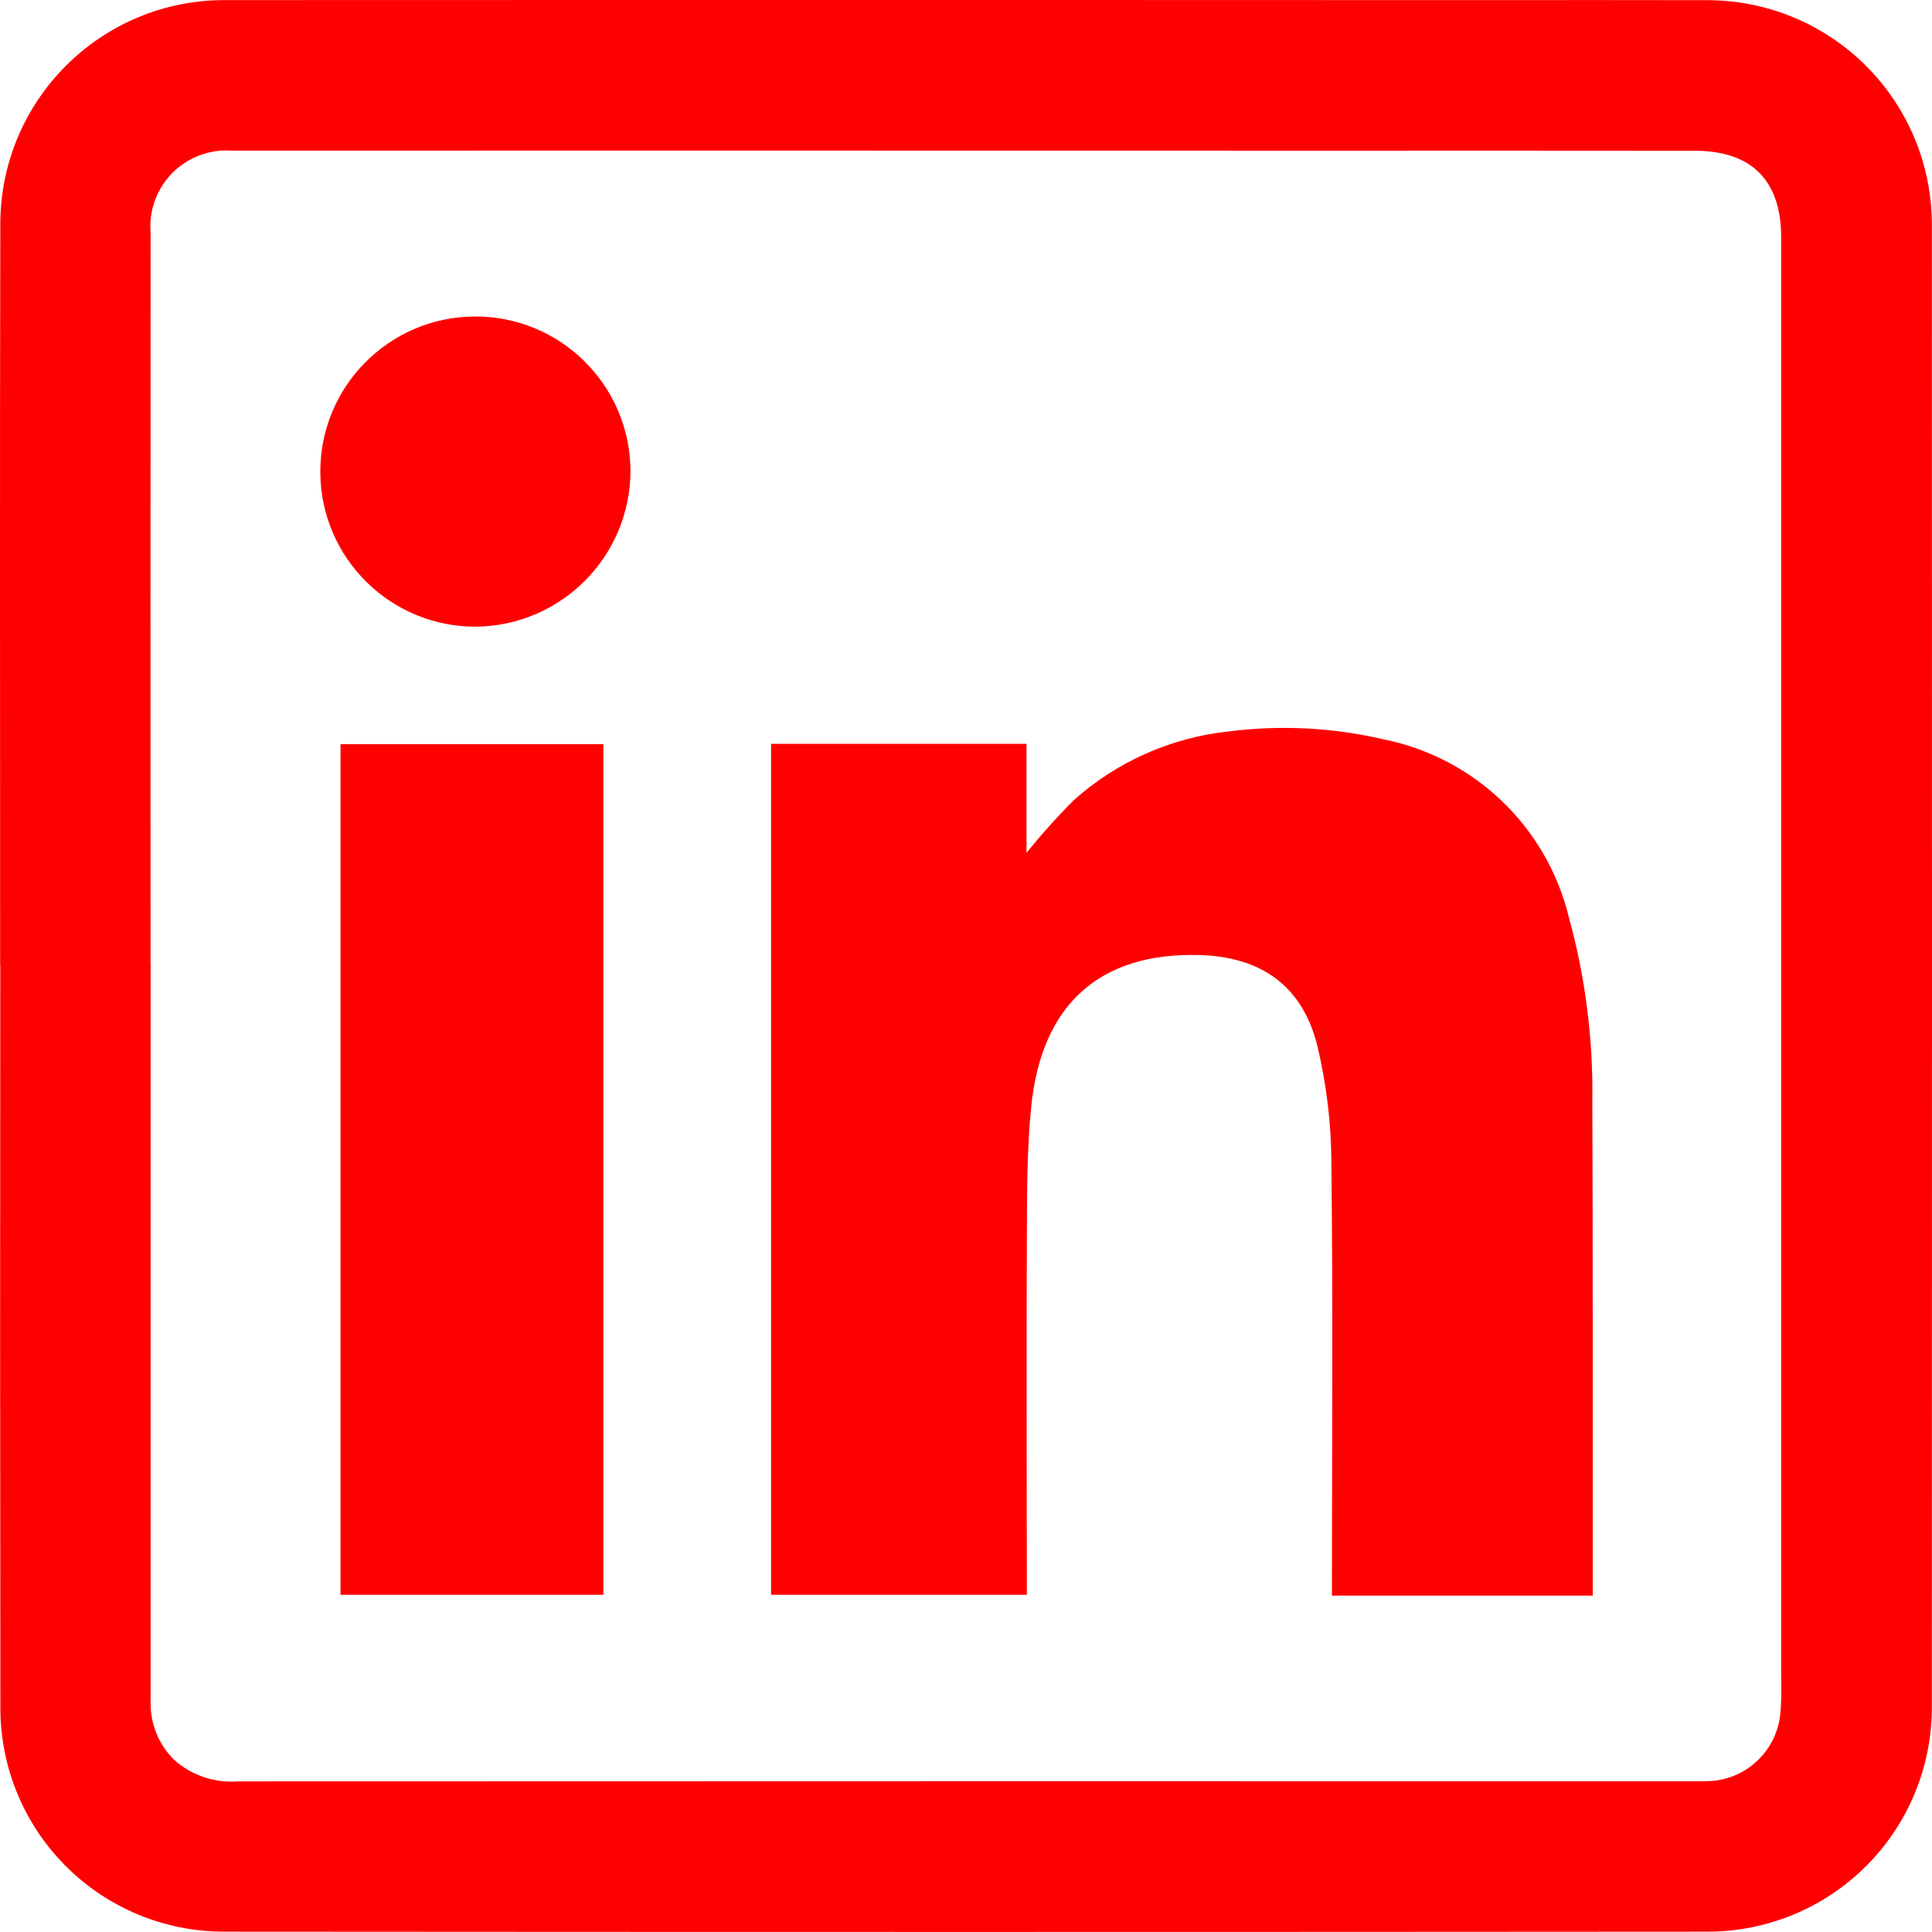
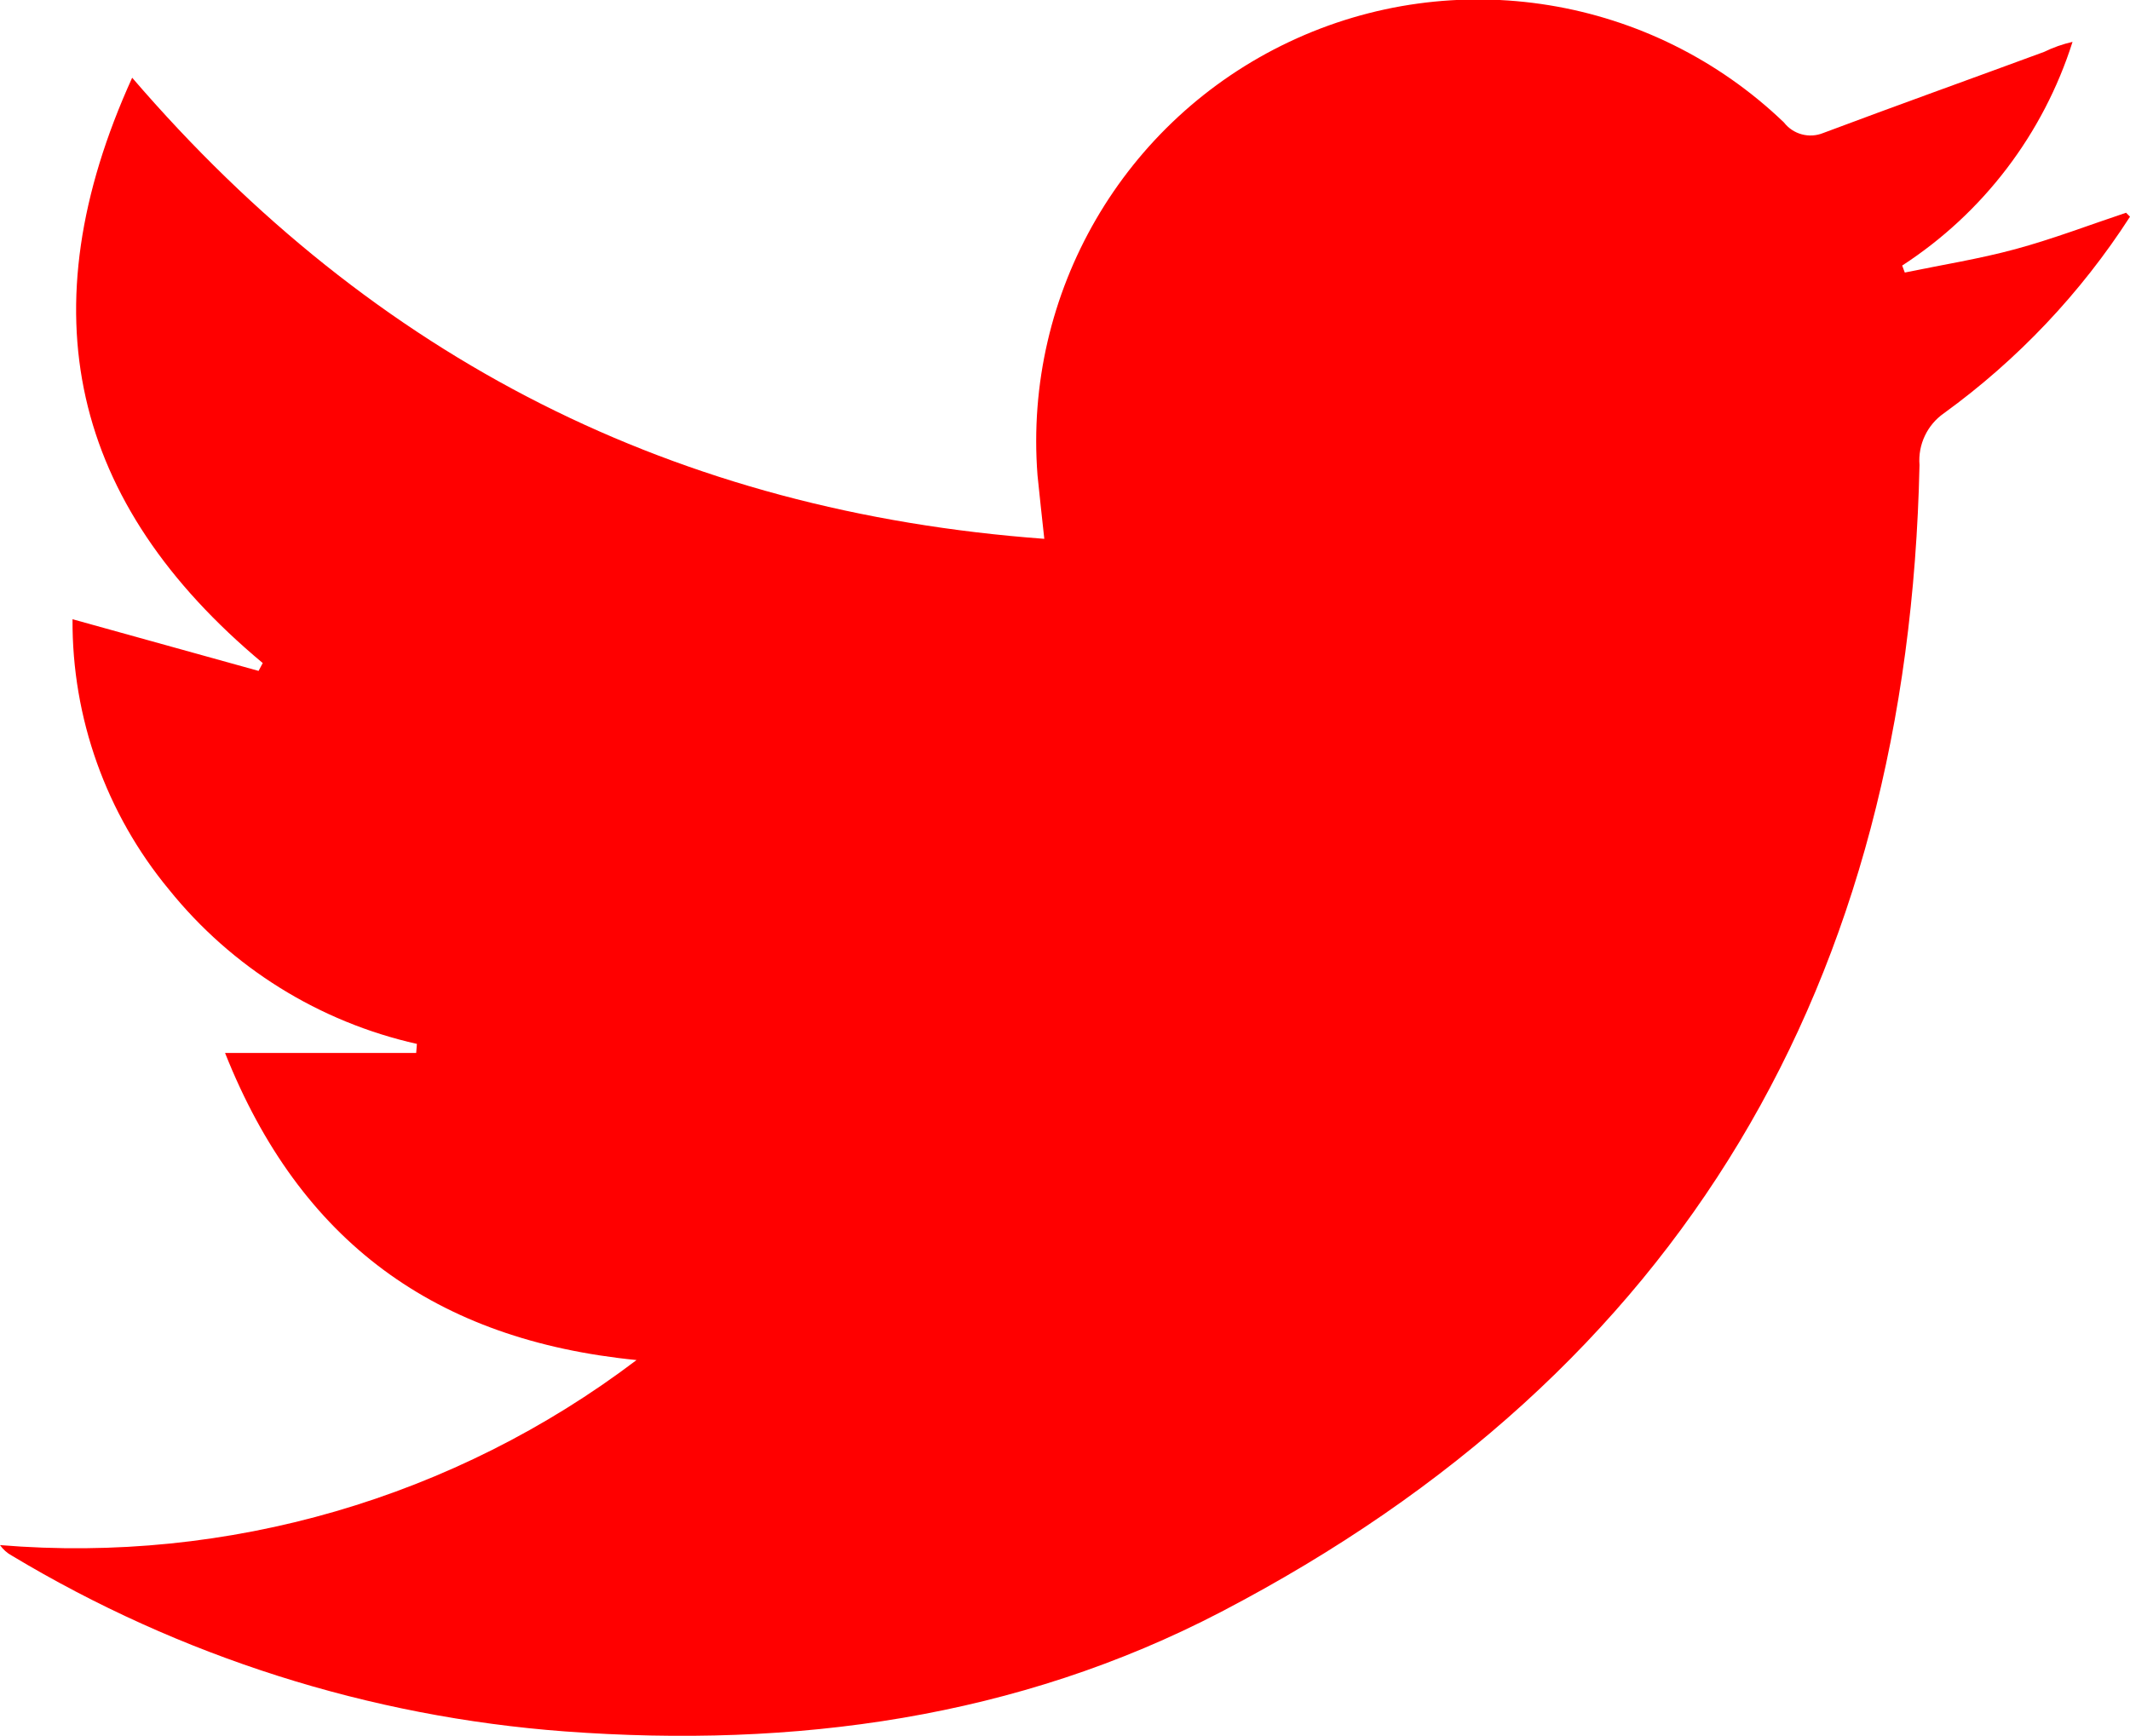
- <svg xmlns="http://www.w3.org/2000/svg" id="Livello_1" data-name="Livello 1" viewBox="0 0 78.942 78.94">
+ <svg xmlns="http://www.w3.org/2000/svg" id="Livello_1" data-name="Livello 1" viewBox="0 0 96.887 78.975">
  <defs>
    <style>
      .cls-1 {
        fill: red;
      }
    </style>
  </defs>
-   <g>
-     <path class="cls-1" d="M.006,39.455c0-10.101-.017-20.203.007-30.304A9.157,9.157,0,0,1,9.18.004Q34.883-.009,60.587.005c3.044,0,6.089-.007,9.133.002A9.176,9.176,0,0,1,78.937,9.245q.01,30.236-.001,60.473a9.16,9.16,0,0,1-9.174,9.21q-30.305.023-60.611,0A9.133,9.133,0,0,1,.016,69.69Q-.003,54.572.012,39.455ZM6.151,39.38h.005q0,3.182,0,6.364.001,11.864,0,23.727a3.222,3.222,0,0,0,.96,2.436,3.51,3.51,0,0,0,2.608.881q29.747-.011,59.493-.006c.161,0,.323.004.484-.003A3.049,3.049,0,0,0,72.754,69.89c.05-.573.025-1.152.025-1.728q.001-29.228,0-58.456c0-2.335-1.204-3.543-3.532-3.546q-7.574-.007-15.149-.003-13.558-.002-27.116-.004Q18.23,6.153,9.48,6.156A3.106,3.106,0,0,0,6.153,9.495Q6.147,24.438,6.151,39.38Z" />
-     <path class="cls-1" d="M65.081,65.197H54.424v-.665c.001-5.673.042-11.346-.023-17.018a20.972,20.972,0,0,0-.574-4.781c-.613-2.464-2.311-3.649-4.853-3.711-4.031-.098-6.415,2.009-6.837,6.19-.18,1.783-.171,3.589-.179,5.385-.021,4.658-.003,9.316-.001,13.974,0,.18,0,.361,0,.594H31.506V30.394H41.944v4.451A27.956,27.956,0,0,1,43.88,32.69a11.295,11.295,0,0,1,6.342-2.805,17.89,17.89,0,0,1,6.321.327,9.767,9.767,0,0,1,7.563,7.275,26.816,26.816,0,0,1,.957,7.52c.026,6.48.015,12.96.018,19.44C65.081,64.671,65.081,64.897,65.081,65.197Z" />
-     <path class="cls-1" d="M24.653,30.408V65.164H13.914V30.408Z" />
-     <path class="cls-1" d="M19.461,25.606A6.337,6.337,0,1,1,25.762,19.23,6.383,6.383,0,0,1,19.461,25.606Z" />
-   </g>
+   <path class="cls-1" d="M96.887,9.859a33.386,33.386,0,0,1-8.455,8.936,2.618,2.618,0,0,0-1.12,2.364c-.506,23.511-10.757,41.213-31.748,52.166-9.296,4.85-19.433,6.22-29.864,5.449A57.089,57.089,0,0,1,.541,70.778,1.575,1.575,0,0,1,0,70.297a42.168,42.168,0,0,0,28.955-8.419c-9.136-.906-15.302-5.367-18.718-13.973h8.694l.033-.411A20.136,20.136,0,0,1,7.688,40.474,19.102,19.102,0,0,1,3.299,28.173l8.463,2.351.189-.358c-8.727-7.279-10.759-16.02-5.939-26.63C17.049,16.38,30.769,23.279,47.502,24.515c-.113-1.051-.217-1.971-.309-2.893a20.099,20.099,0,0,1,33.954-16.05,1.528,1.528,0,0,0,1.786.479c3.34-1.254,6.699-2.456,10.046-3.69a5.939,5.939,0,0,1,1.294-.456A18.971,18.971,0,0,1,86.524,12.082l.119.318c1.68-.348,3.382-.618,5.035-1.066,1.701-.461,3.355-1.096,5.03-1.655Q96.796,9.771,96.887,9.859Z" />
</svg>
